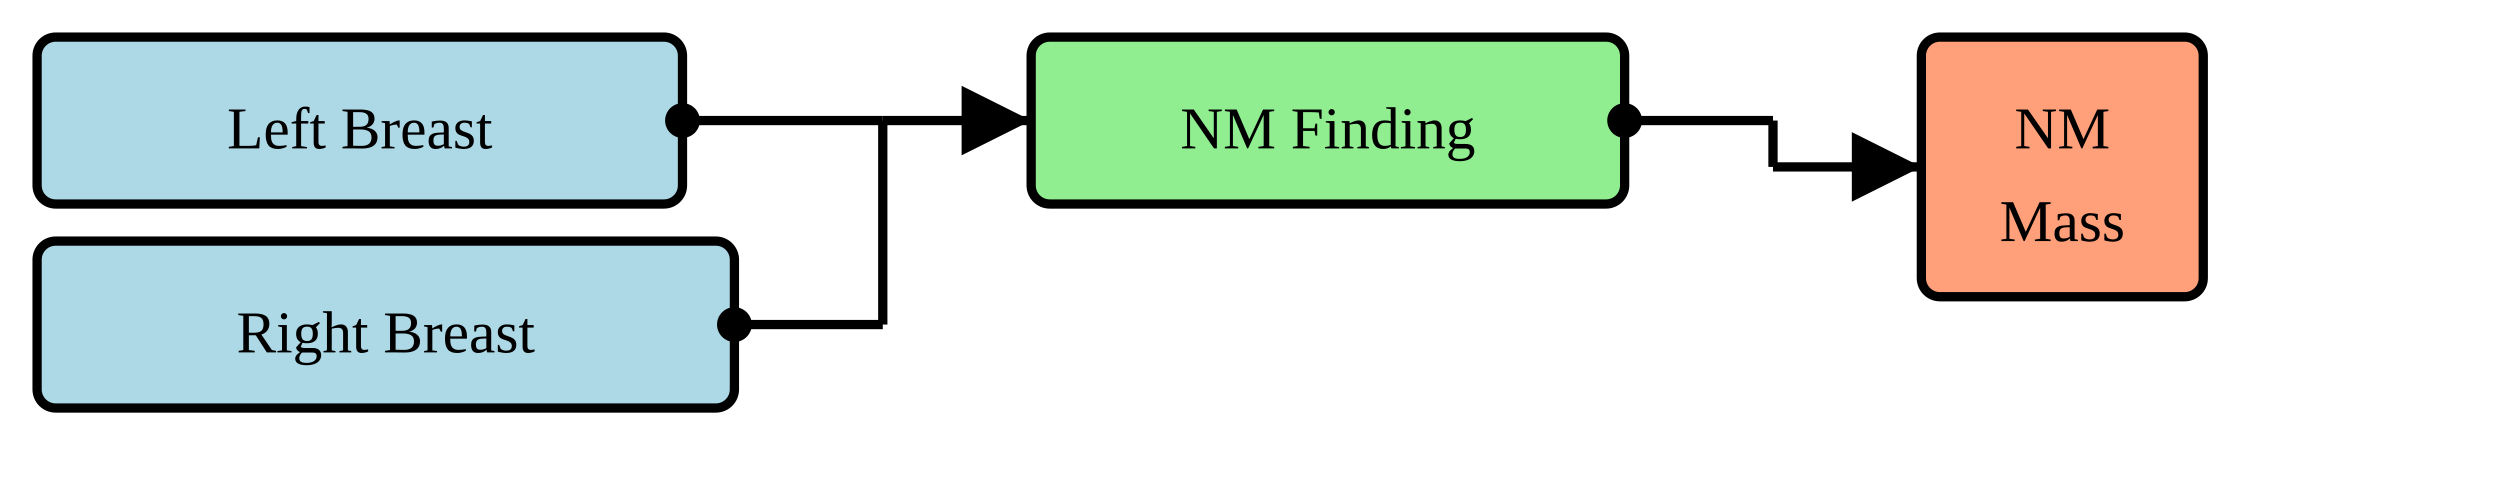
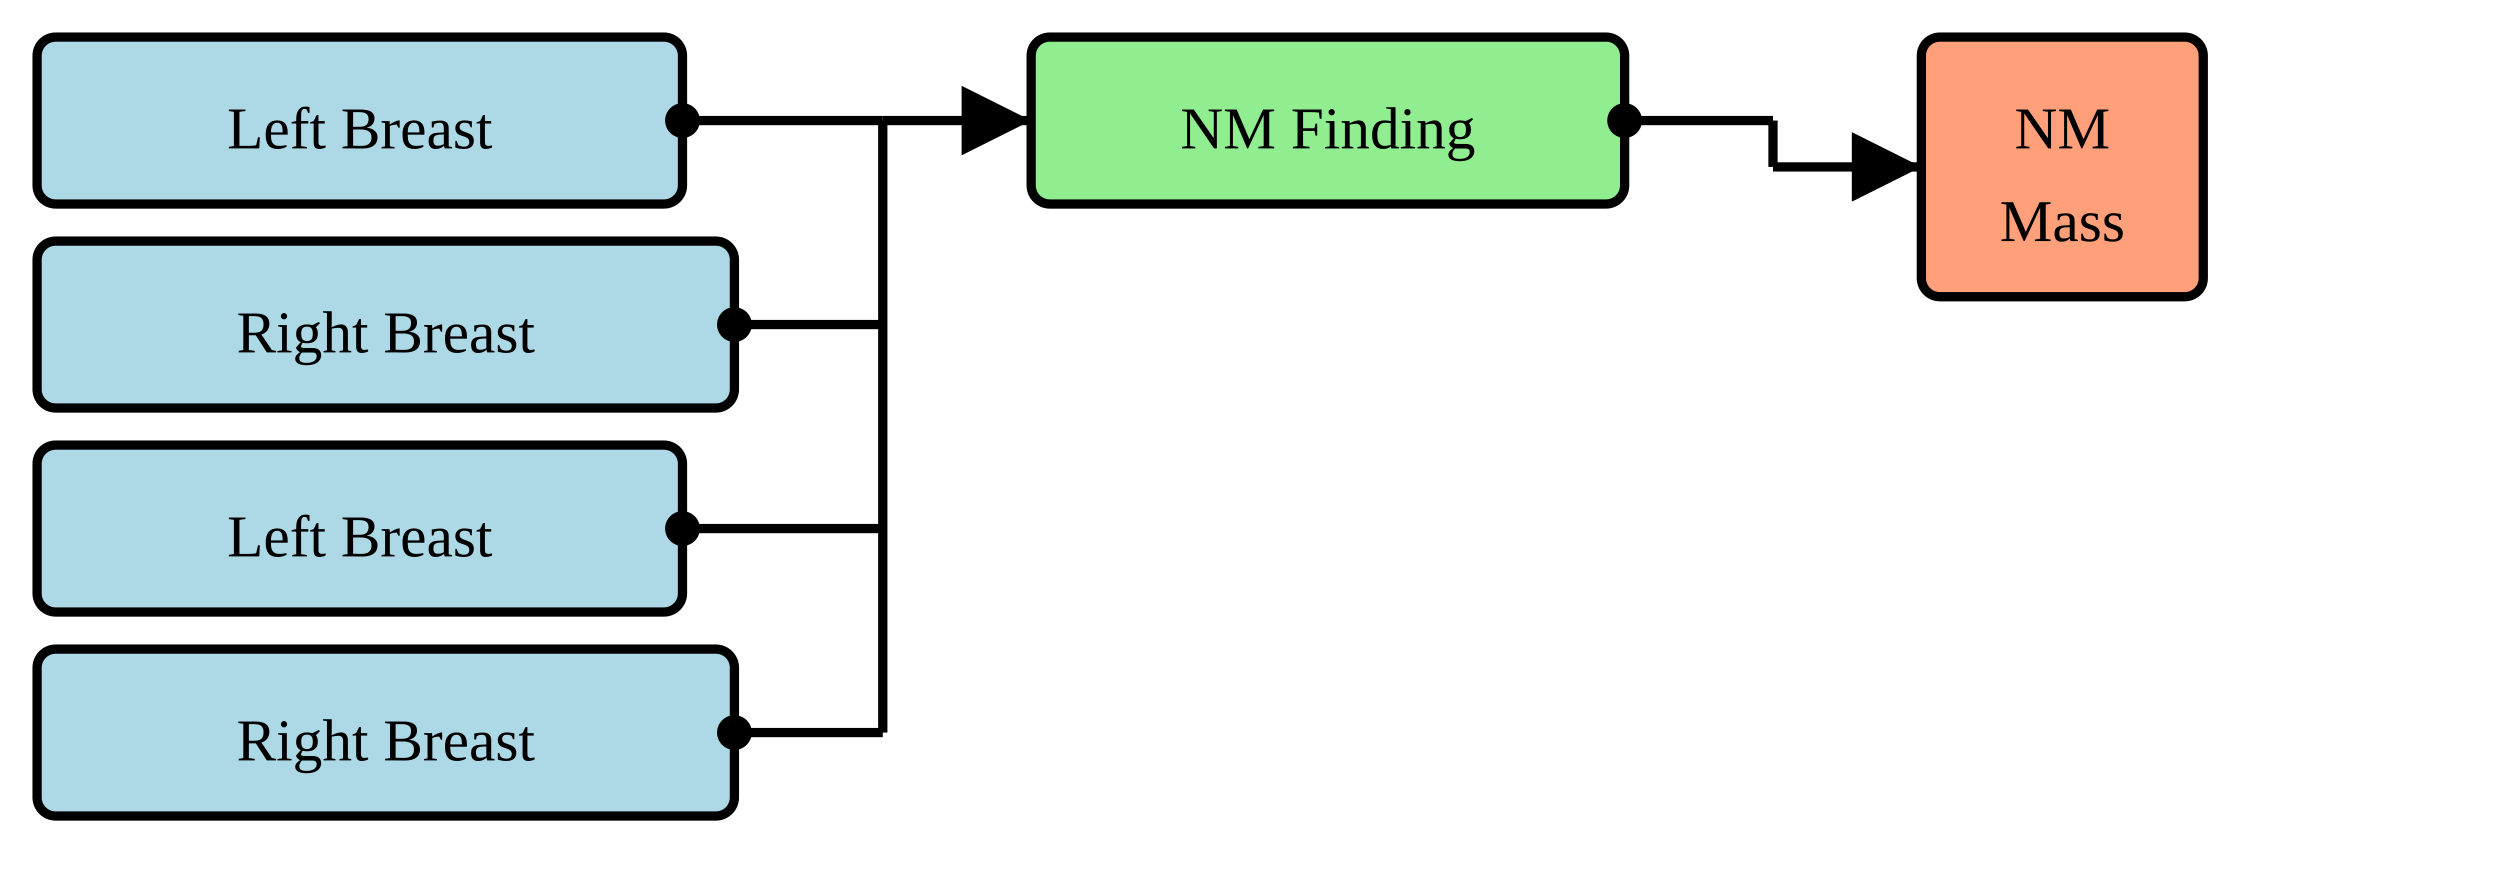
- <svg xmlns="http://www.w3.org/2000/svg" version="1.1" width="505.5" height="97.5">
+ <svg xmlns="http://www.w3.org/2000/svg" version="1.1" width="505.5" height="180">
  <defs>
    <marker id="arrowStart" markerWidth="3.75" markerHeight="3.75" markerUnits="px" refX="1.875" refY="1.875">
      <circle fill="Black" stroke-width="0" cx="1.875" cy="1.875" r="1.875" />
    </marker>
    <marker id="arrowEnd" markerWidth="7.5" markerHeight="7.5" markerUnits="px" refX="7.5" refY="3.75">
      <polygon fill="Black" stroke-width="0" points="0 0 7.5 3.75 0 7.5" />
    </marker>
  </defs>
  <g>
    <g transform="translate(7.5 7.5)">
      <rect fill="LightBlue" stroke="Black" stroke-width="1.875" x="0" y="0" width="130.5" height="33.75" rx="3.75" ry="3.75" />
      <a href="./StructureDefinition-BreastRadSectionFindingsLeftBreast.html" target="_blank">
        <text x="65.25" y="22.5" text-anchor="middle">Left Breast</text>
      </a>
    </g>
    <g transform="translate(7.5 48.75)">
      <rect fill="LightBlue" stroke="Black" stroke-width="1.875" x="0" y="0" width="141" height="33.75" rx="3.75" ry="3.75" />
      <a href="./StructureDefinition-BreastRadSectionFindingsRightBreast.html" target="_blank">
        <text x="70.5" y="22.5" text-anchor="middle">Right Breast</text>
      </a>
    </g>
+     <g transform="translate(7.5 90)">
+       <rect fill="LightBlue" stroke="Black" stroke-width="1.875" x="0" y="0" width="130.5" height="33.75" rx="3.75" ry="3.75" />
+       <a href="./StructureDefinition-SectionFindingsLeftBreast.html" target="_blank">
+         <text x="65.25" y="22.5" text-anchor="middle">Left Breast</text>
+       </a>
+     </g>
+     <g transform="translate(7.5 131.25)">
+       <rect fill="LightBlue" stroke="Black" stroke-width="1.875" x="0" y="0" width="141" height="33.75" rx="3.75" ry="3.75" />
+       <a href="./StructureDefinition-SectionFindingsRightBreast.html" target="_blank">
+         <text x="70.5" y="22.5" text-anchor="middle">Right Breast</text>
+       </a>
+     </g>
    <line stroke="Black" stroke-width="1.875" marker-end="url(#arrowEnd)" x1="178.5" y1="24.375" x2="208.5" y2="24.375" />
    <line stroke="Black" stroke-width="1.875" marker-start="url(#arrowStart)" x1="138" y1="24.375" x2="178.5" y2="24.375" />
    <line stroke="Black" stroke-width="1.875" marker-start="url(#arrowStart)" x1="148.5" y1="65.625" x2="178.5" y2="65.625" />
-     <line stroke="Black" stroke-width="1.875" x1="178.5" y1="24.375" x2="178.5" y2="65.625" />
+     <line stroke="Black" stroke-width="1.875" marker-start="url(#arrowStart)" x1="138" y1="106.875" x2="178.5" y2="106.875" />
+     <line stroke="Black" stroke-width="1.875" marker-start="url(#arrowStart)" x1="148.5" y1="148.125" x2="178.5" y2="148.125" />
+     <line stroke="Black" stroke-width="1.875" x1="178.5" y1="24.375" x2="178.5" y2="148.125" />
  </g>
  <g>
    <g transform="translate(208.5 7.5)">
      <rect fill="LightGreen" stroke="Black" stroke-width="1.875" x="0" y="0" width="120" height="33.75" rx="3.75" ry="3.75" />
      <text x="60" y="22.5" text-anchor="middle">NM Finding</text>
    </g>
    <line stroke="Black" stroke-width="1.875" marker-end="url(#arrowEnd)" x1="358.5" y1="33.75" x2="388.5" y2="33.75" />
    <line stroke="Black" stroke-width="1.875" marker-start="url(#arrowStart)" x1="328.5" y1="24.375" x2="358.5" y2="24.375" />
    <line stroke="Black" stroke-width="1.875" x1="358.5" y1="24.375" x2="358.5" y2="33.75" />
  </g>
  <g>
    <g transform="translate(388.5 7.5)">
      <rect fill="LightSalmon" stroke="Black" stroke-width="1.875" x="0" y="0" width="57" height="52.5" rx="3.75" ry="3.75" />
      <a href="./StructureDefinition-NMMass.html" target="_blank">
        <text x="28.5" y="22.5" text-anchor="middle">NM</text>
      </a>
      <a href="./StructureDefinition-NMMass.html" target="_blank">
        <text x="28.5" y="41.25" text-anchor="middle">Mass</text>
      </a>
    </g>
  </g>
</svg>
